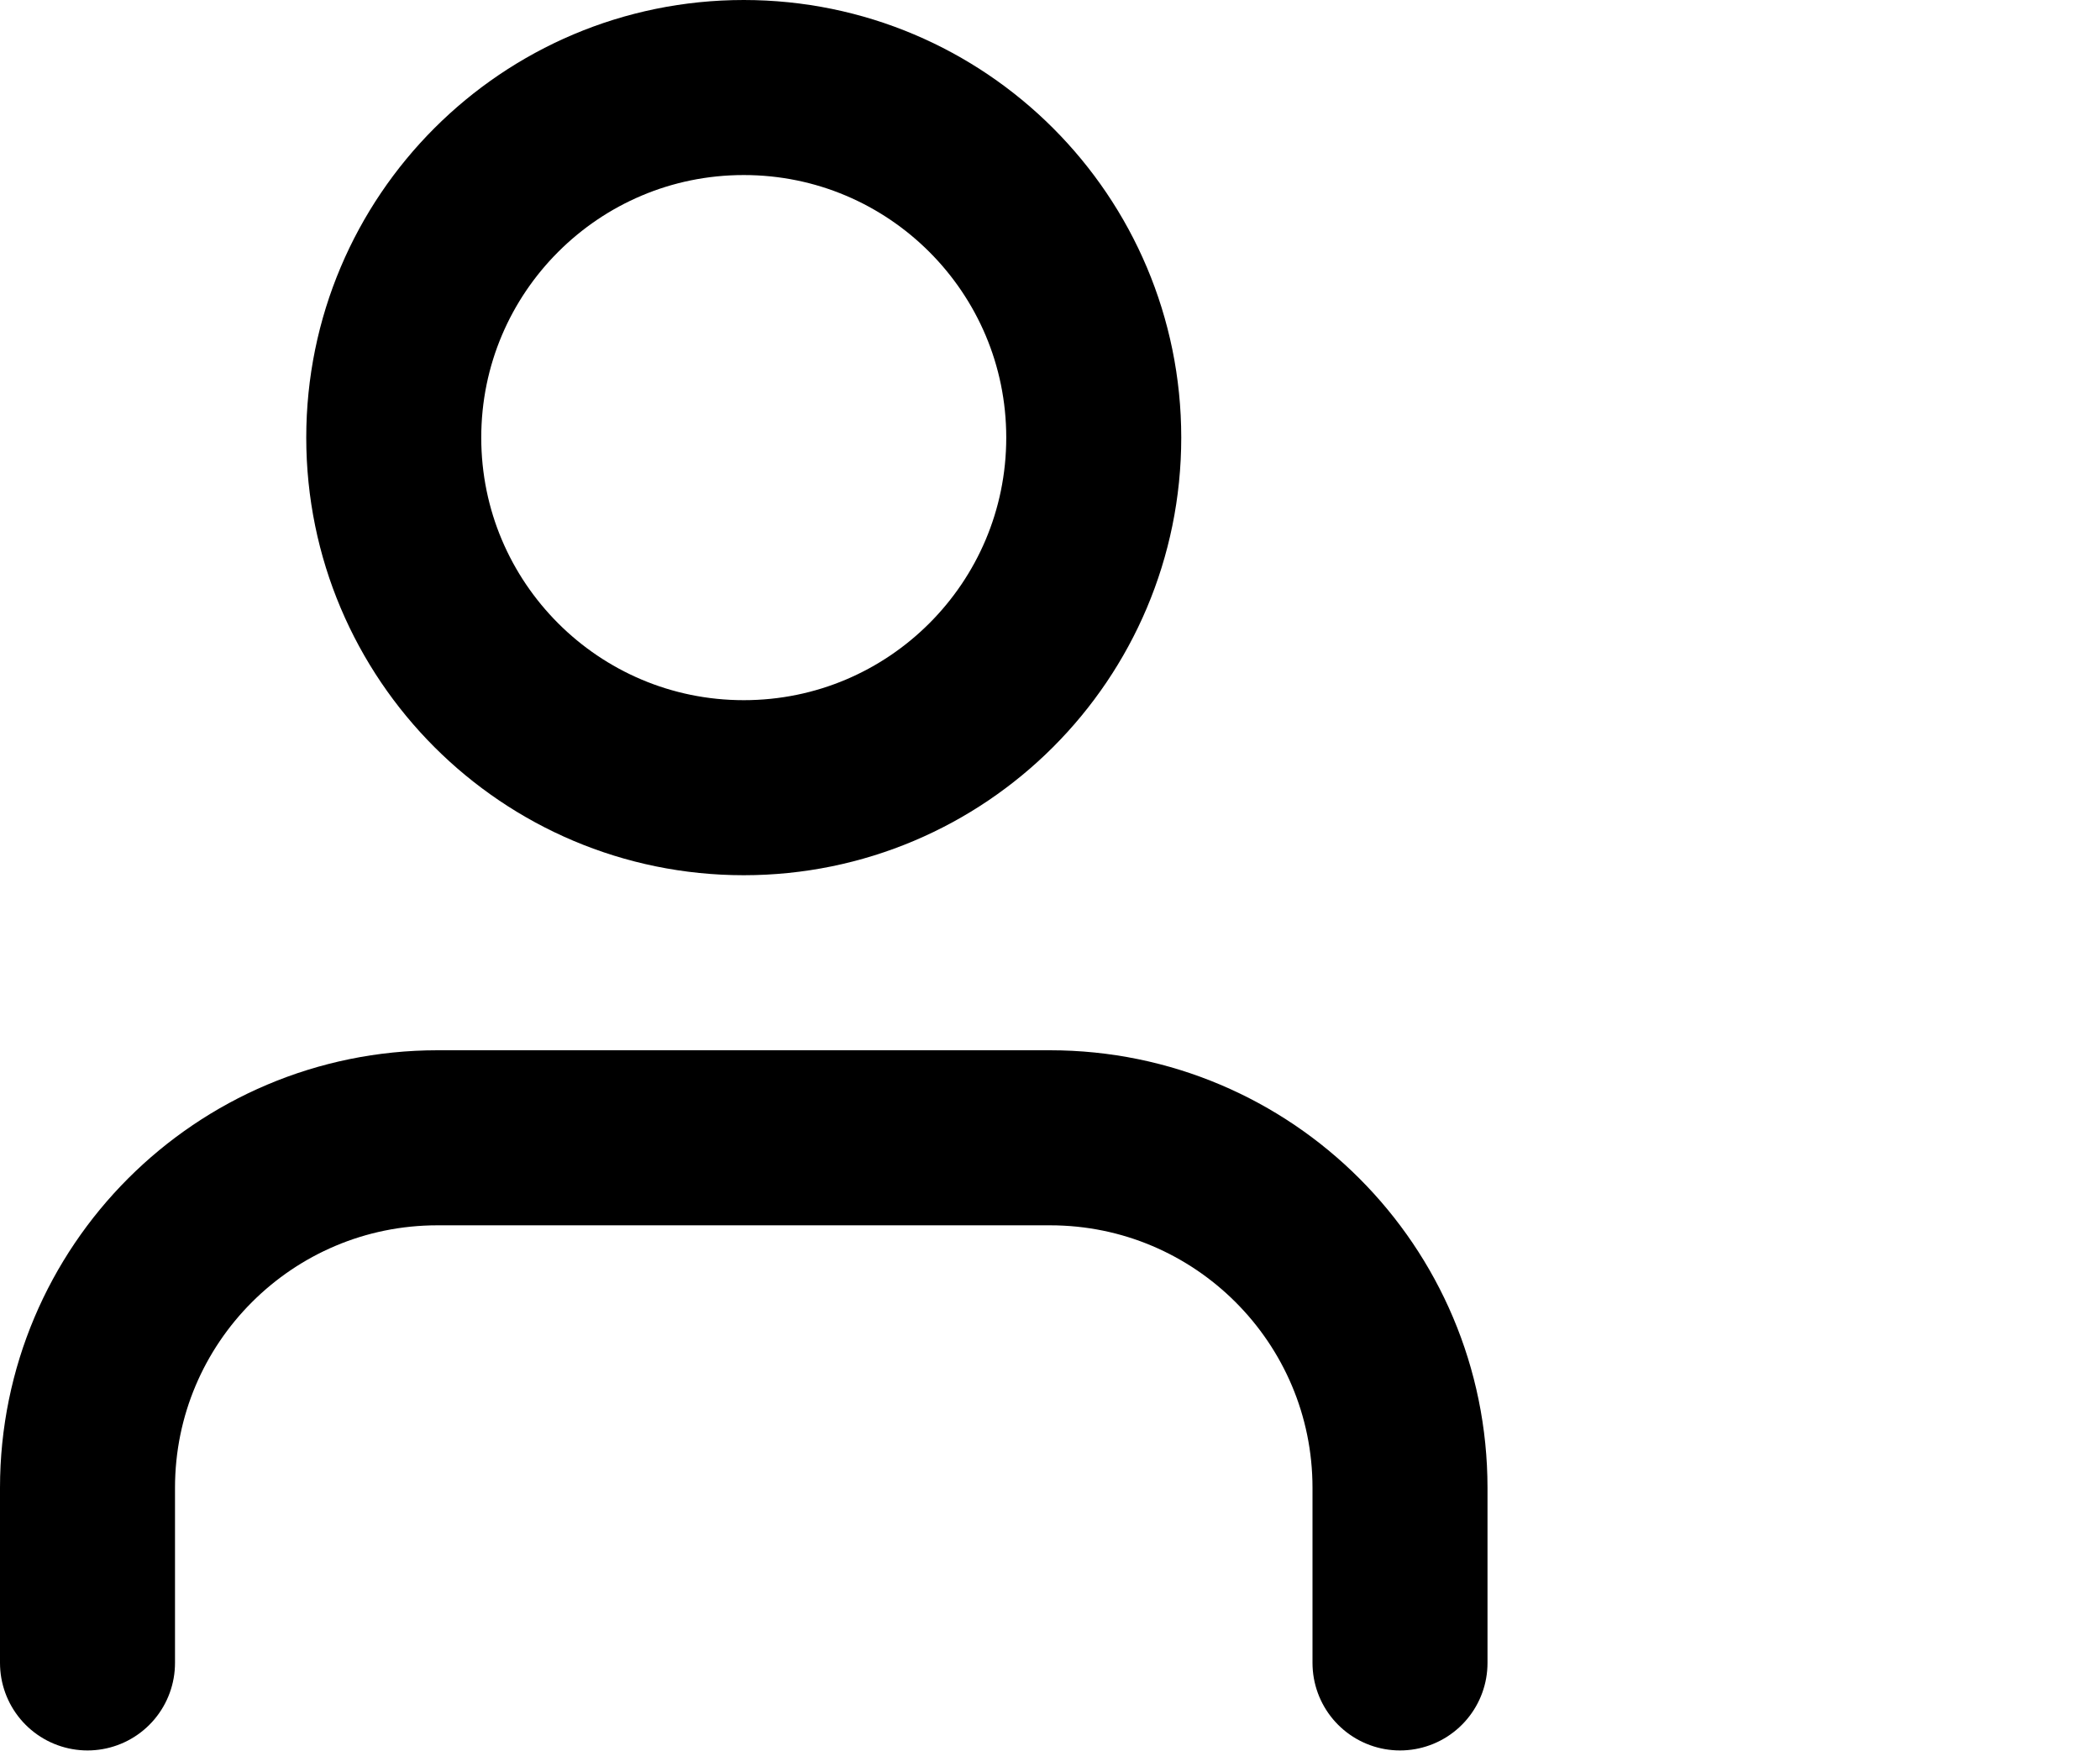
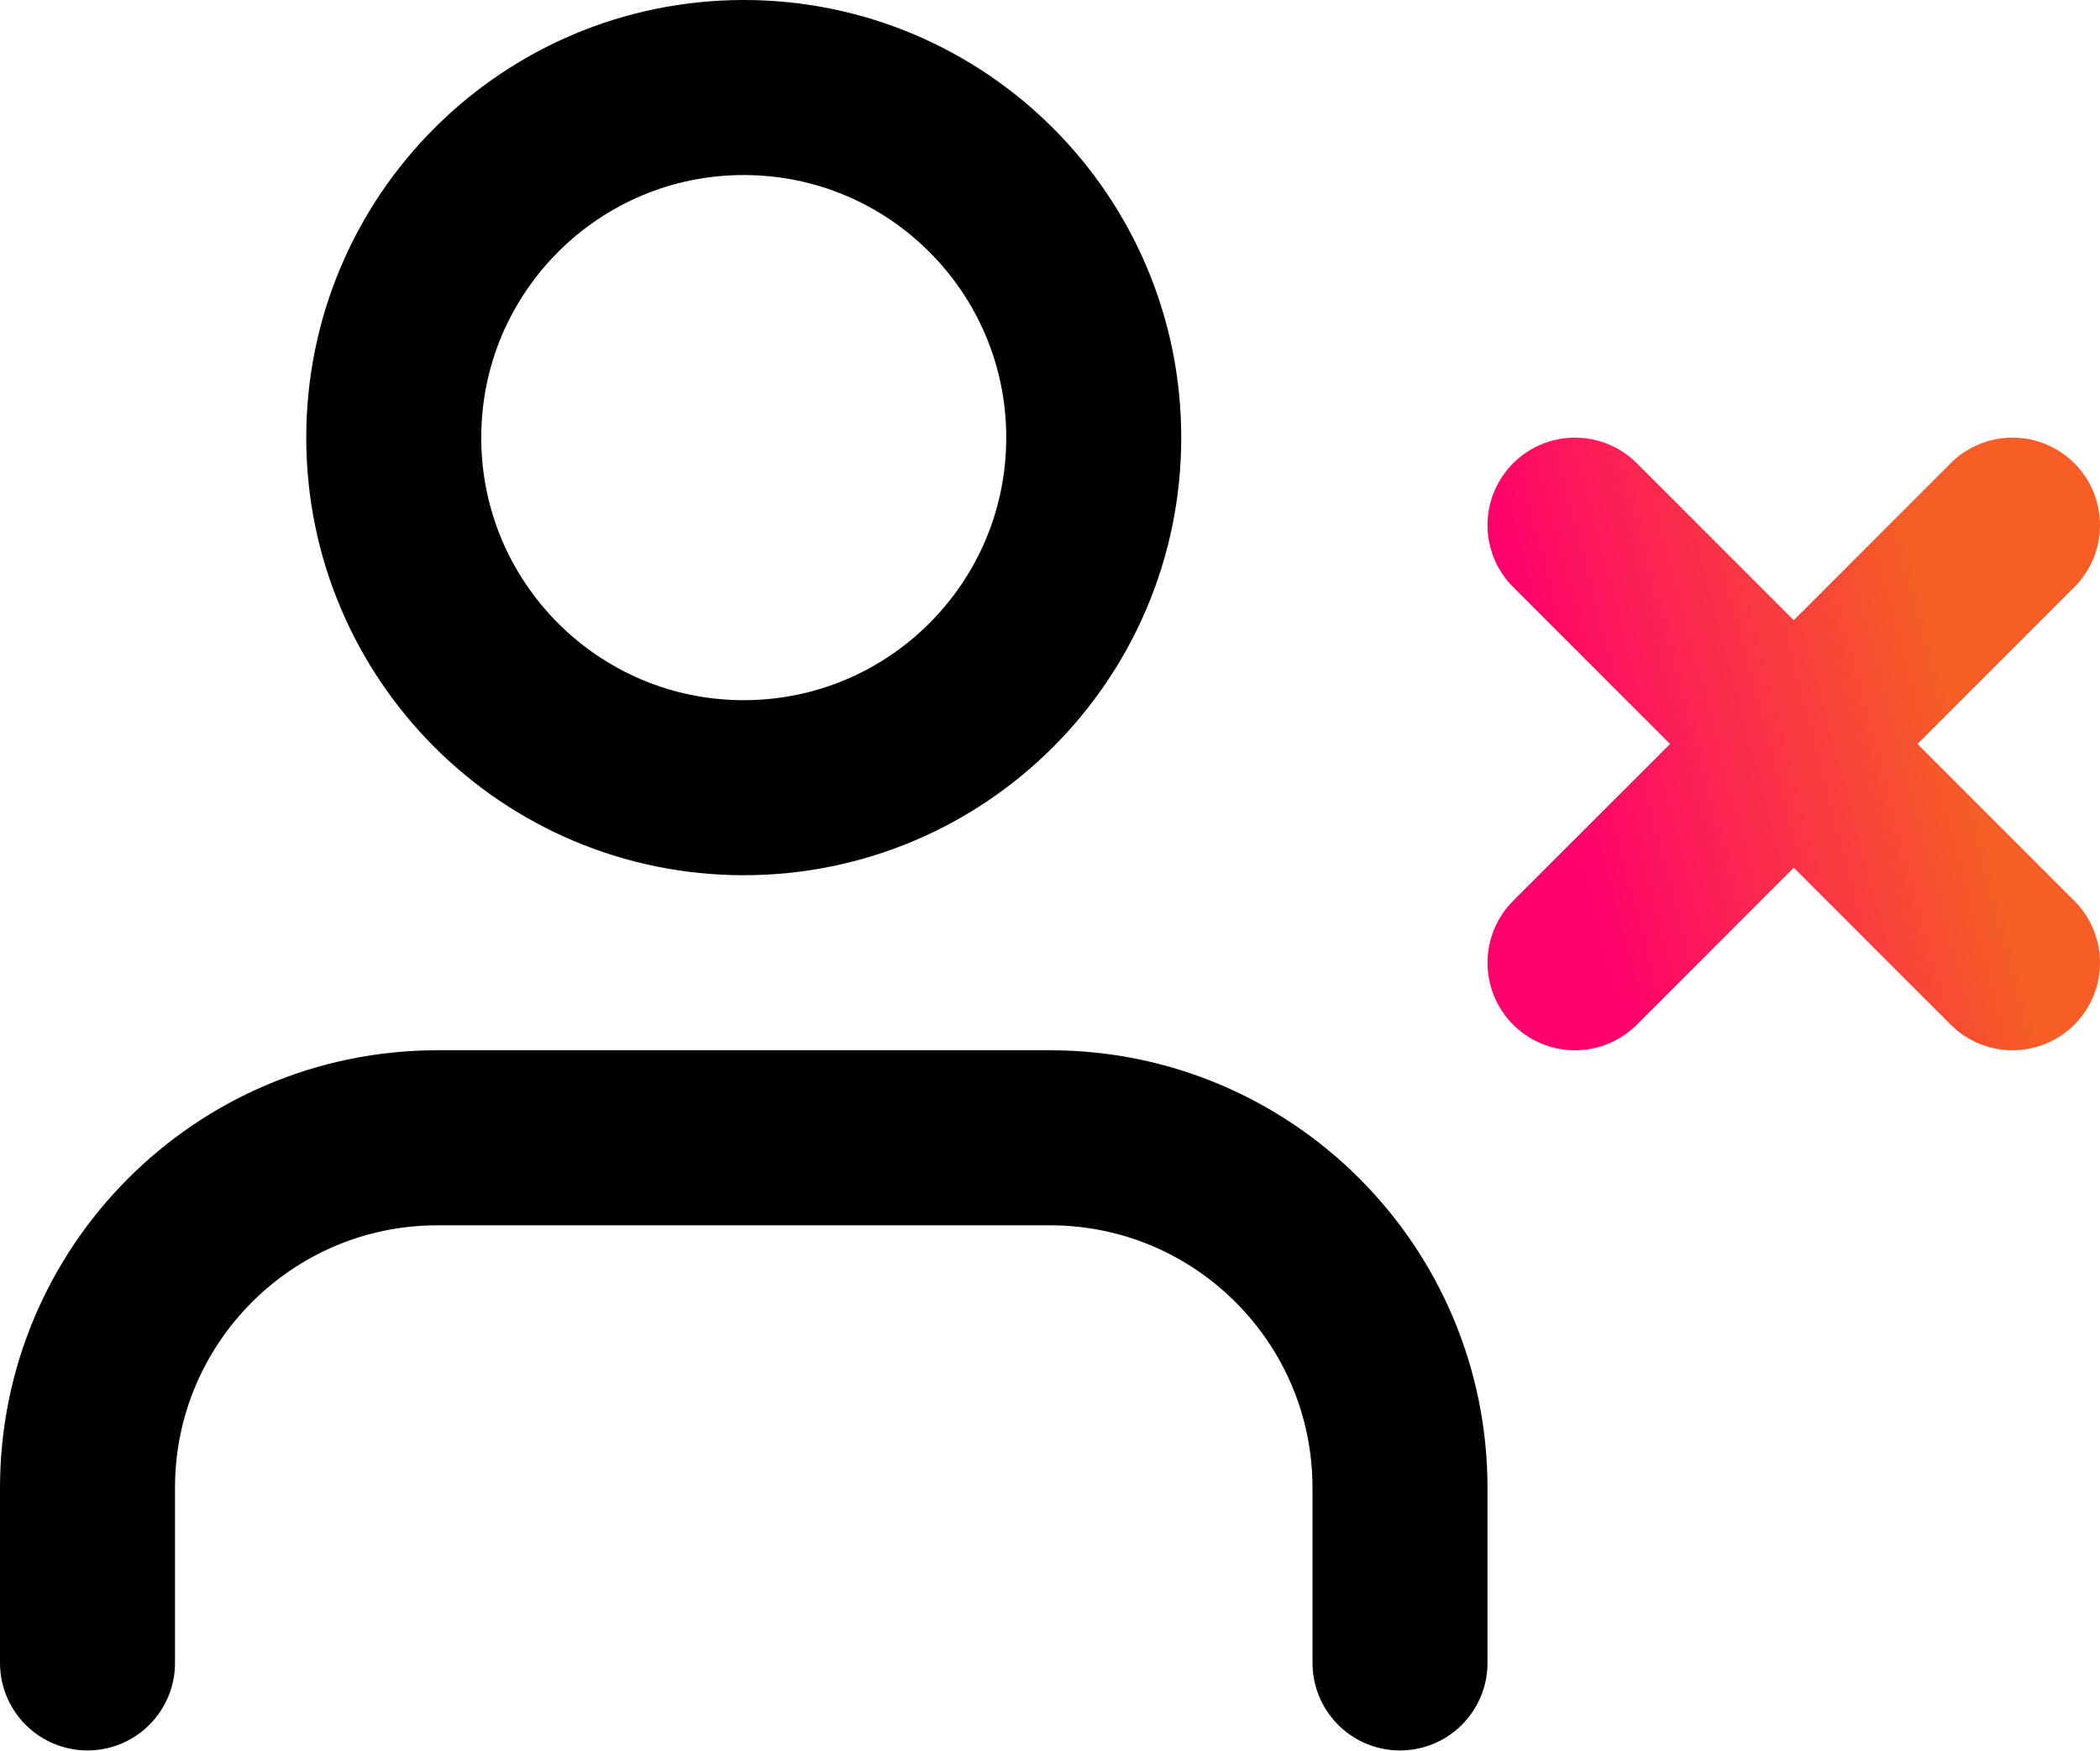
<svg xmlns="http://www.w3.org/2000/svg" width="24" height="20" viewBox="0 0 24 20">
  <defs>
-     <linearGradient id="a" x1="-1.816%" x2="86.912%" y1="69.515%" y2="46.042%">
+     <linearGradient id="user-x-a" x1="-1.816%" x2="86.912%" y1="69.515%" y2="46.042%">
      <stop offset="0%" stop-color="#FF006D" />
      <stop offset="100%" stop-color="#F65E25" />
    </linearGradient>
  </defs>
  <g fill="none" fill-rule="evenodd" stroke-linecap="round" stroke-linejoin="round" stroke-width="2" transform="translate(1 1)">
-     <path stroke="#000" d="M15 18v-2a4 4 0 0 0-4-4H4a4 4 0 0 0-4 4v2" />
+     <path stroke="#000" d="M15,18 L15,16 C15,13.791 13.209,12 11,12 L4,12 C1.791,12 2.22044605e-16,13.791 0,16 L0,18" />
    <circle cx="7.5" cy="4" r="4" stroke="#000" />
-     <path stroke="url(#a)" d="M22 8h-6" />
+     <path stroke="url(#user-x-a)" d="M17 5L22 10M22 5L17 10" />
  </g>
</svg>
